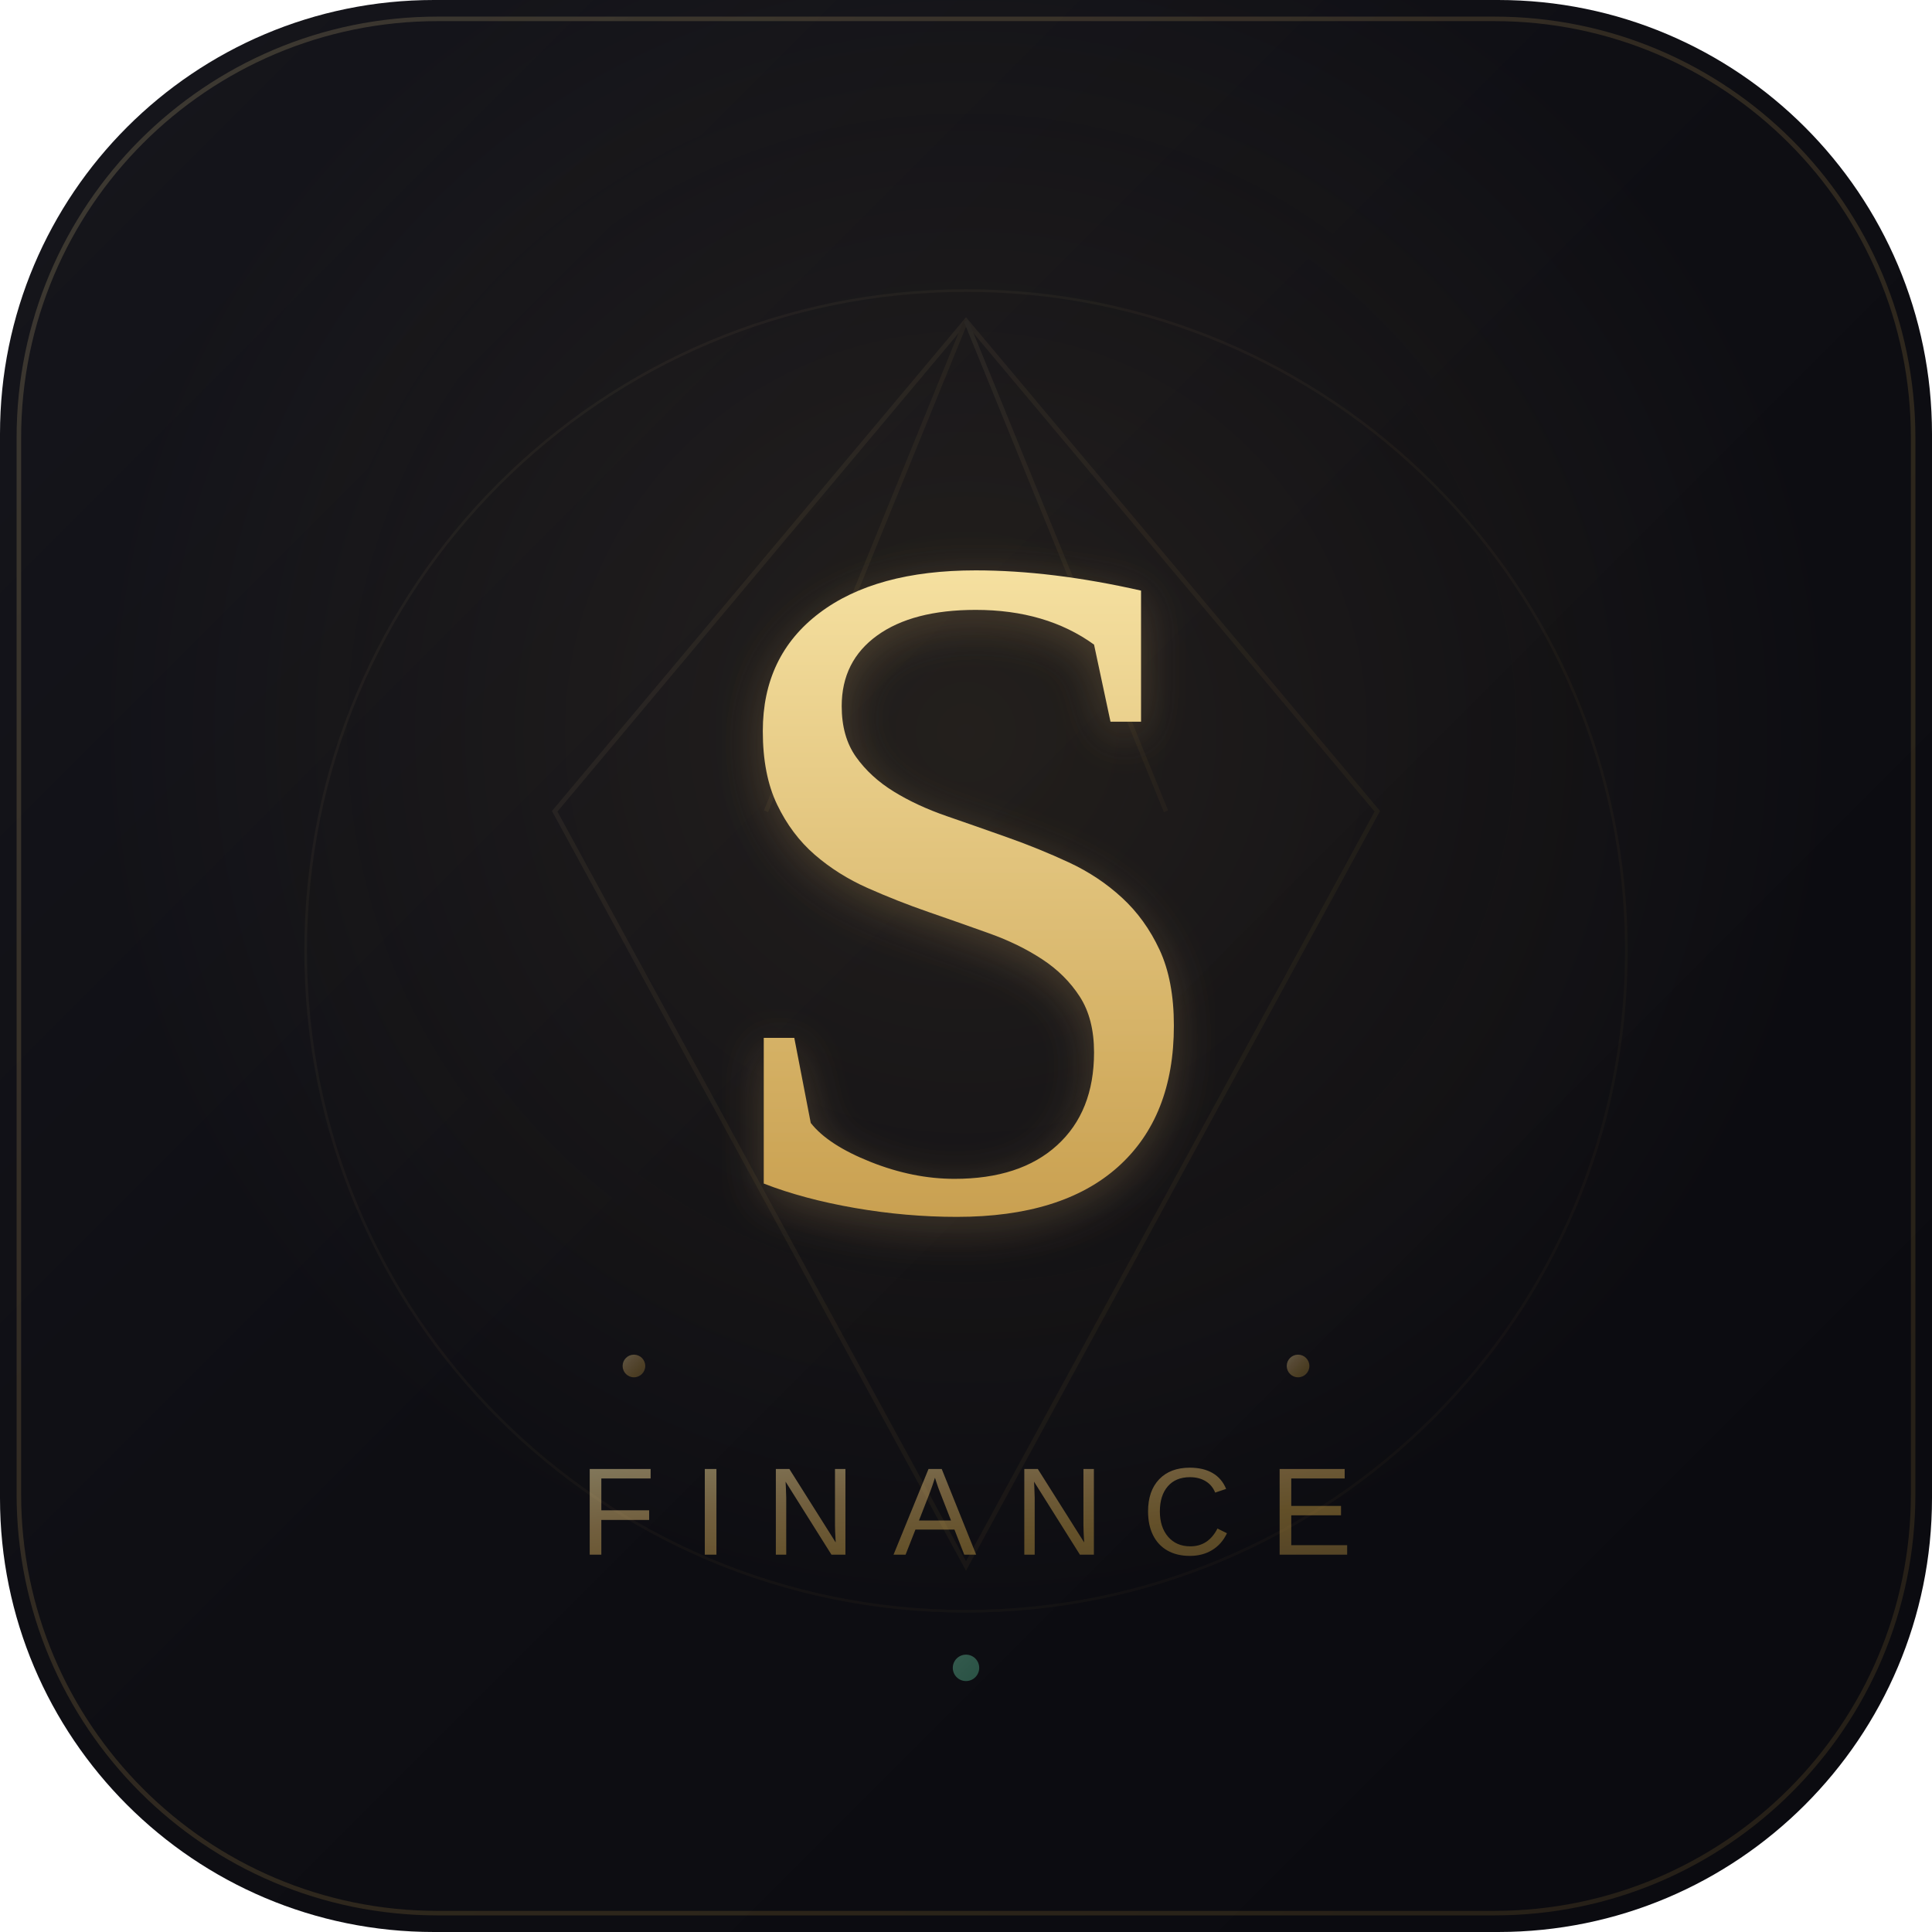
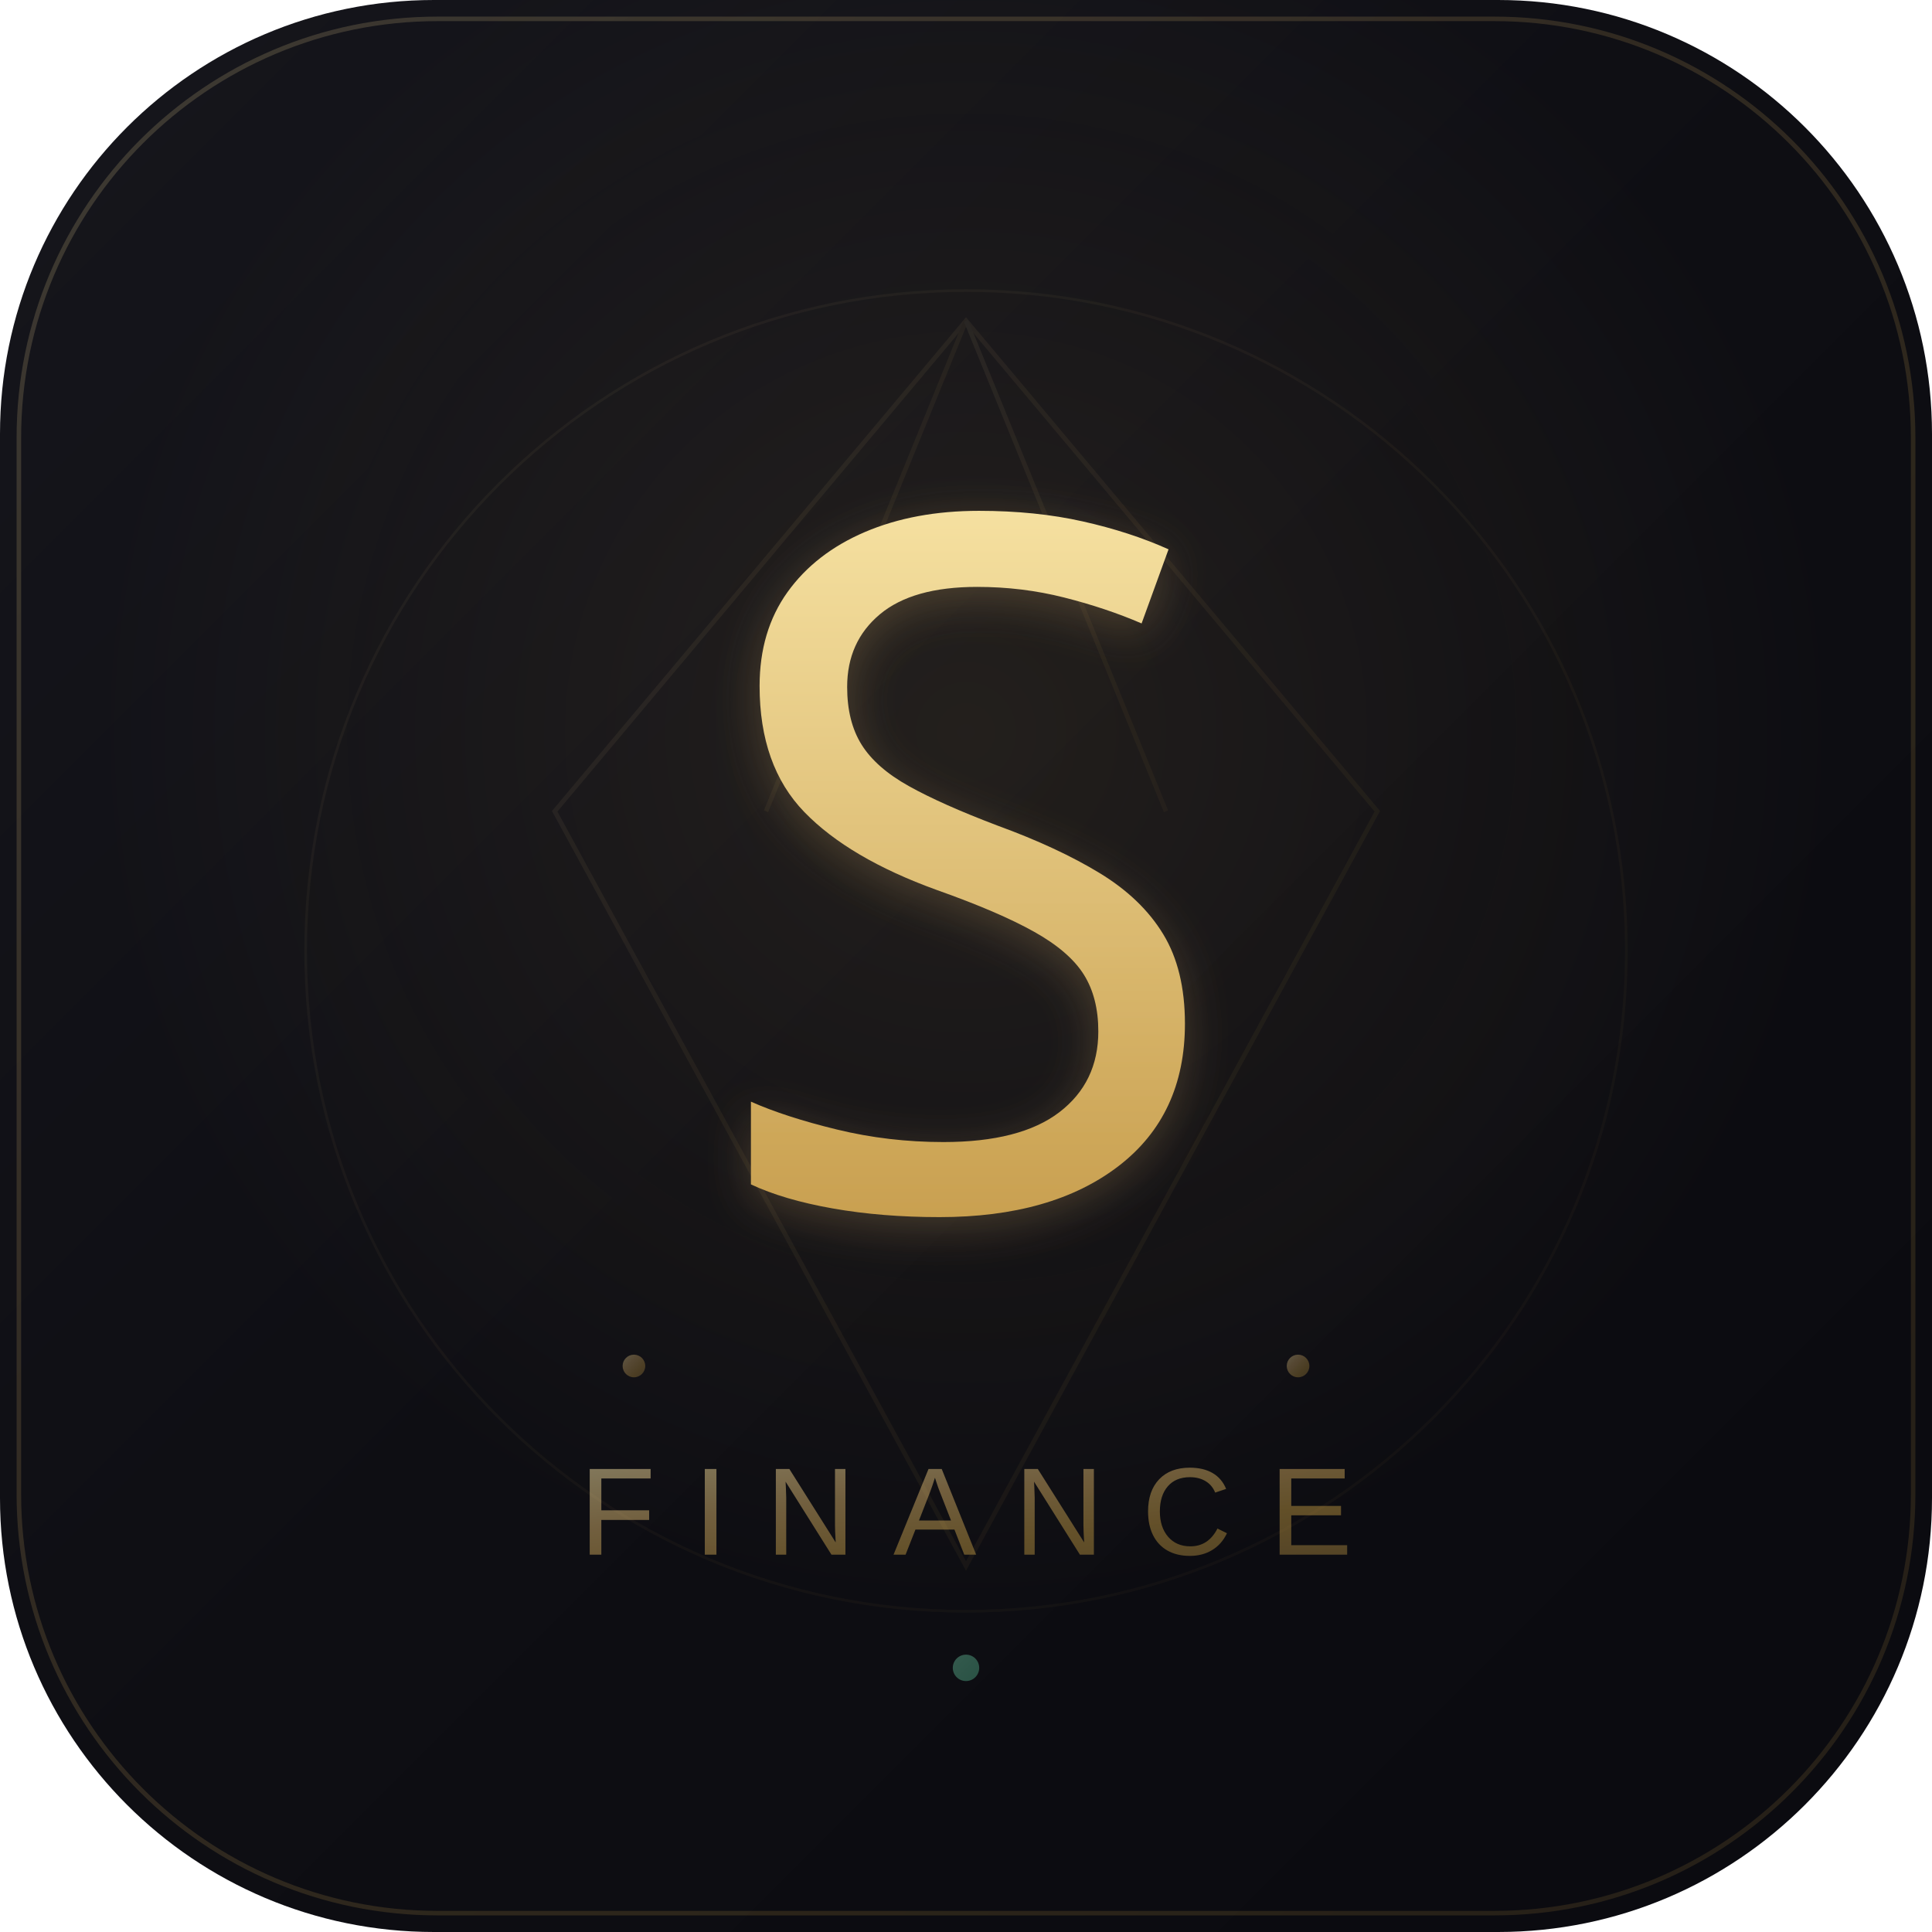
<svg xmlns="http://www.w3.org/2000/svg" viewBox="0 0 512 512">
  <defs>
    <linearGradient id="bg" x1="0%" y1="0%" x2="100%" y2="100%">
      <stop offset="0%" stop-color="#16161C" />
      <stop offset="50%" stop-color="#0E0E13" />
      <stop offset="100%" stop-color="#0A0A0F" />
    </linearGradient>
    <linearGradient id="gold" x1="0%" y1="0%" x2="100%" y2="100%">
      <stop offset="0%" stop-color="#F5E0A0" />
      <stop offset="35%" stop-color="#D4AF6A" />
      <stop offset="70%" stop-color="#B8923F" />
      <stop offset="100%" stop-color="#9B7B3C" />
    </linearGradient>
    <linearGradient id="goldV" x1="0%" y1="0%" x2="0%" y2="100%">
      <stop offset="0%" stop-color="#F5E0A0" />
      <stop offset="100%" stop-color="#C9A050" />
    </linearGradient>
    <linearGradient id="mint" x1="0%" y1="0%" x2="100%" y2="100%">
      <stop offset="0%" stop-color="#7EEABC" />
      <stop offset="100%" stop-color="#5FD4A0" />
    </linearGradient>
    <radialGradient id="glow" cx="50%" cy="38%" r="45%">
      <stop offset="0%" stop-color="#D4AF6A" stop-opacity="0.1" />
      <stop offset="100%" stop-color="#D4AF6A" stop-opacity="0" />
    </radialGradient>
    <filter id="sh">
      <feDropShadow dx="0" dy="3" stdDeviation="6" flood-color="#D4AF6A" flood-opacity="0.25" />
    </filter>
  </defs>
  <rect width="512" height="512" rx="115" fill="url(#bg)" />
  <rect x="5" y="5" width="502" height="502" rx="111" fill="none" stroke="url(#gold)" stroke-width="1.2" opacity="0.18" />
  <rect width="512" height="512" rx="115" fill="url(#glow)" />
  <g opacity="0.07" stroke="url(#gold)" stroke-width="1.2" fill="none">
    <path d="M256 85 L365 215 L256 415 L147 215Z" />
    <path d="M147 215L365 215" />
    <path d="M256 85L203 215" />
    <path d="M256 85L309 215" />
  </g>
  <circle cx="256" cy="252" r="175" fill="none" stroke="url(#gold)" stroke-width="0.7" opacity="0.05" />
-   <text x="256" y="320" text-anchor="middle" font-family="Georgia,'Times New Roman',serif" font-size="255" font-weight="400" fill="url(#goldV)" filter="url(#sh)">S</text>
+   <text x="256" y="320" text-anchor="middle" font-family="Manrope,sans-serif" font-size="255" font-weight="400" fill="url(#goldV)" filter="url(#sh)">S</text>
  <line x1="168" y1="362" x2="344" y2="362" stroke="url(#gold)" stroke-width="2.5" stroke-linecap="round" opacity="0.45" />
  <circle cx="168" cy="362" r="3" fill="url(#gold)" opacity="0.35" />
  <circle cx="344" cy="362" r="3" fill="url(#gold)" opacity="0.35" />
  <text x="256" y="412" text-anchor="middle" font-family="'Helvetica Neue',Arial,sans-serif" font-size="33" font-weight="300" fill="url(#gold)" opacity="0.5" letter-spacing="10">FINANCE</text>
  <circle cx="256" cy="442" r="3.5" fill="url(#mint)" opacity="0.35" />
</svg>
